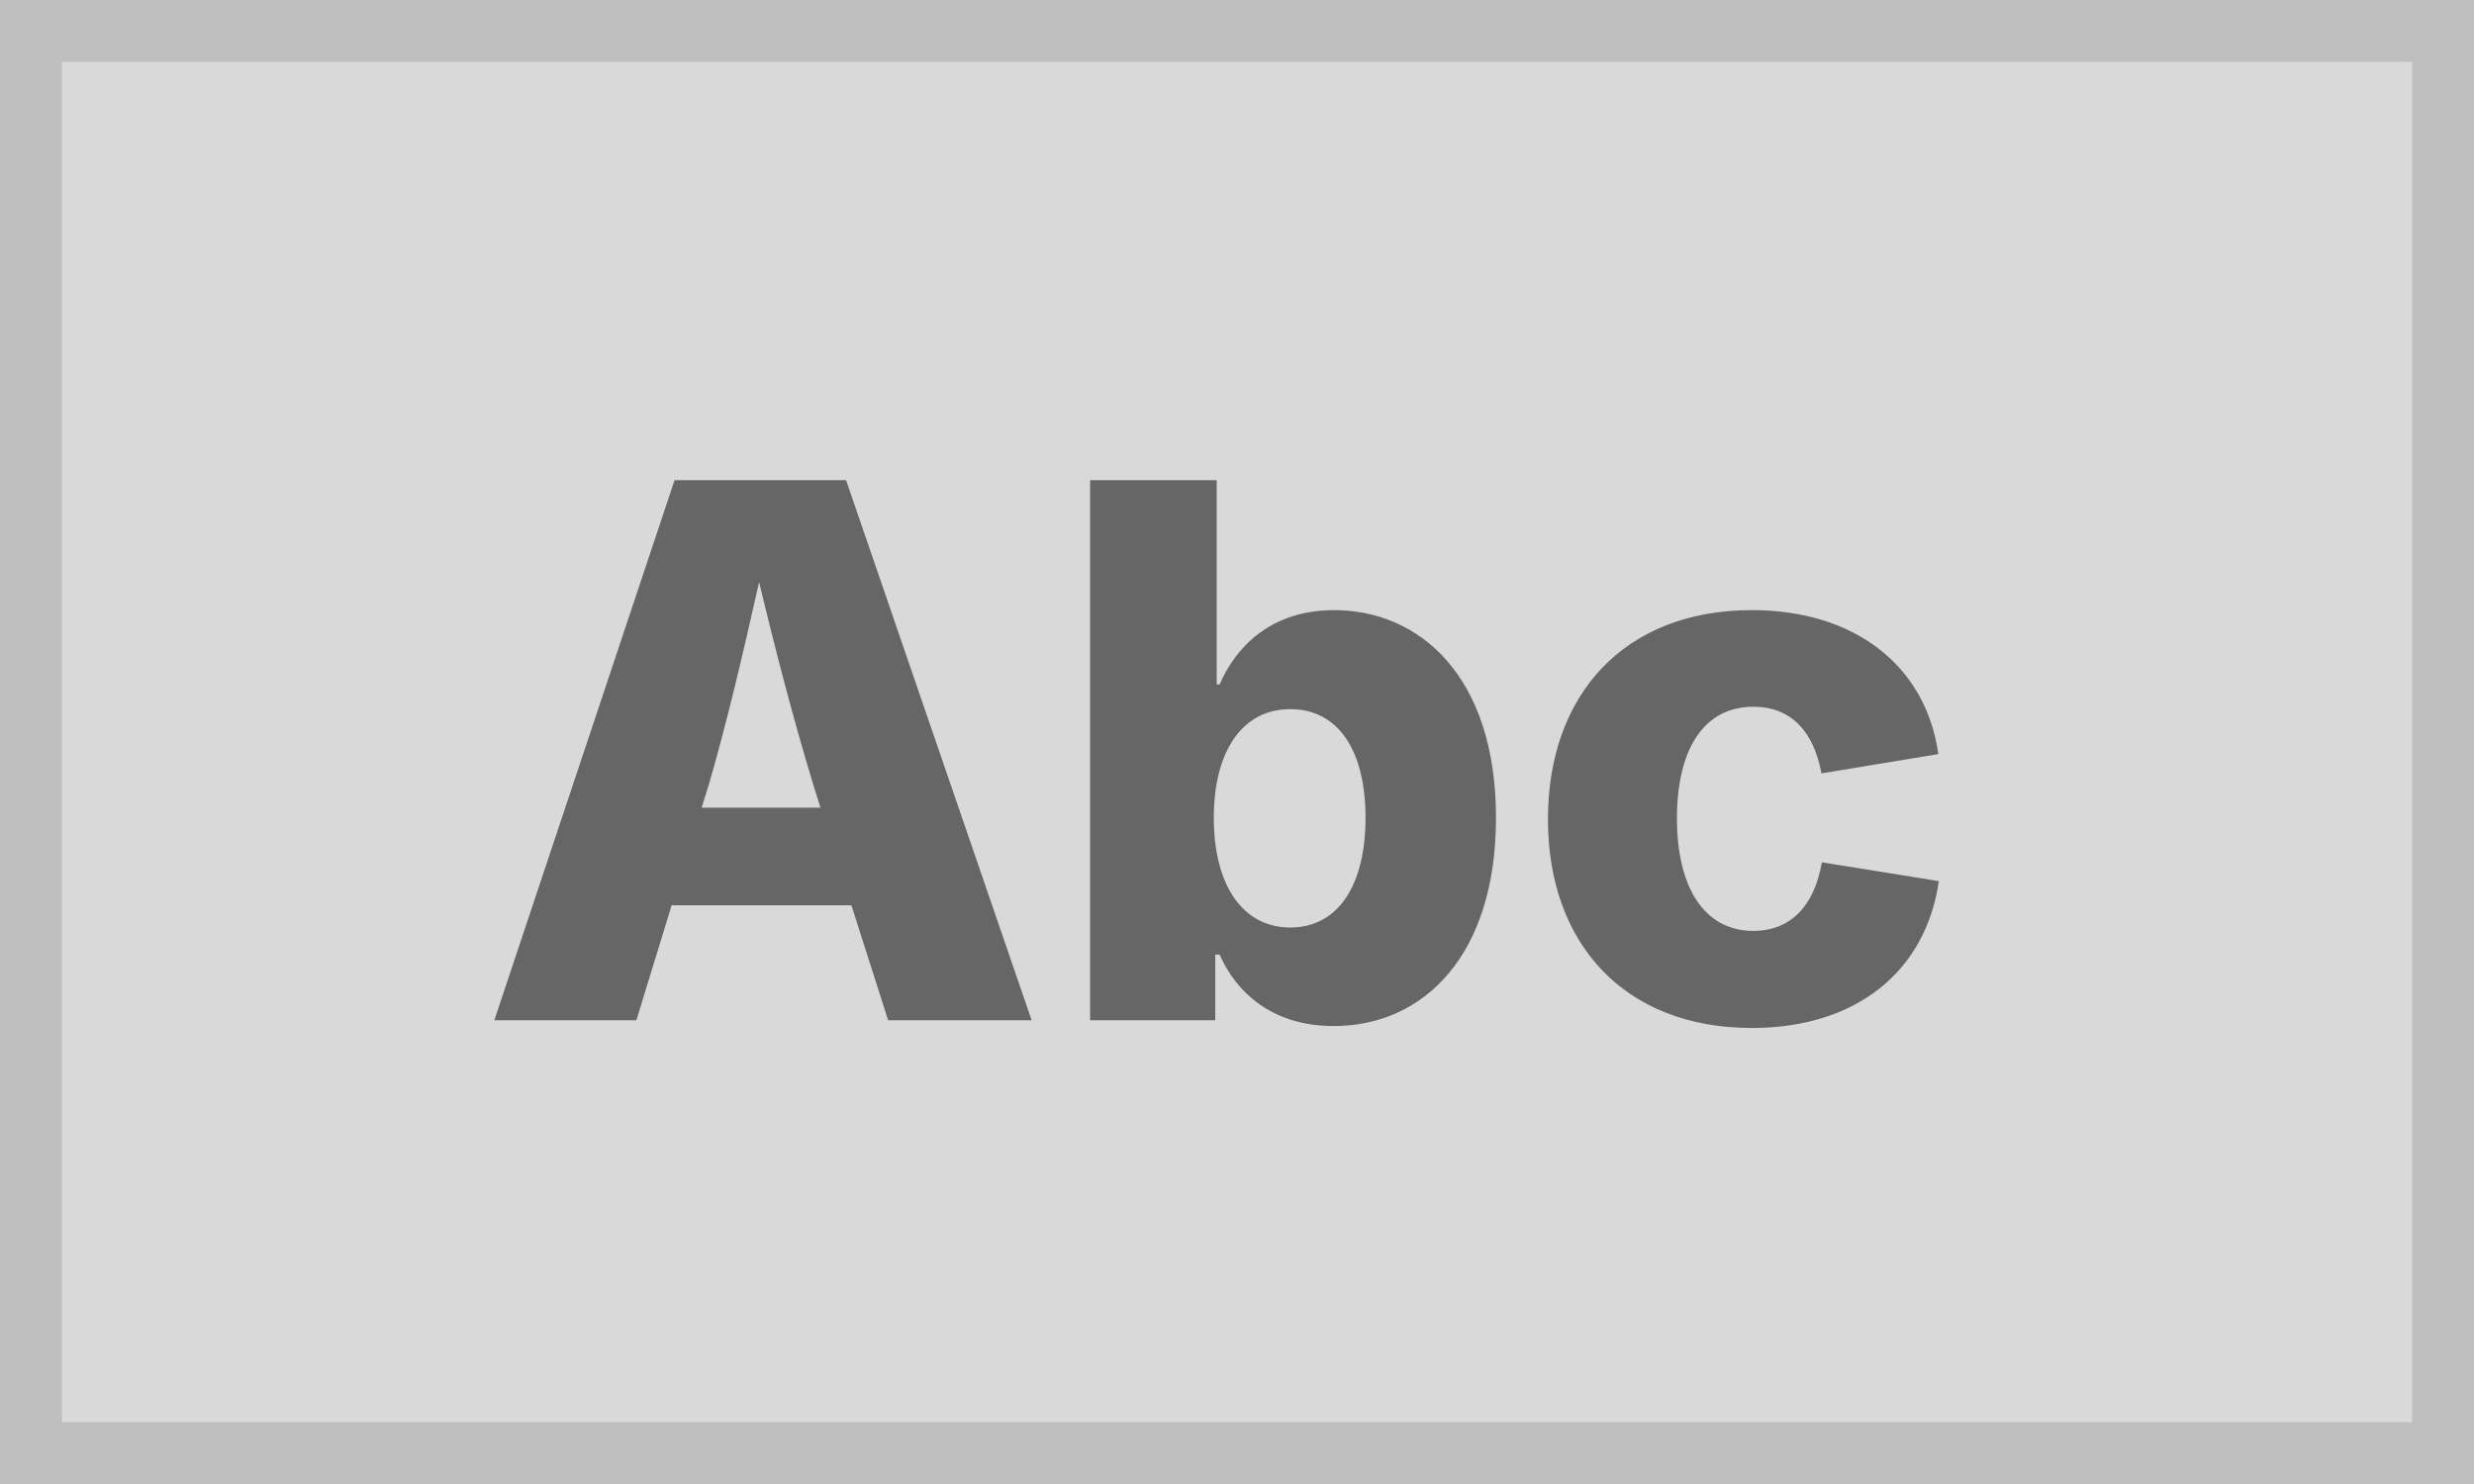
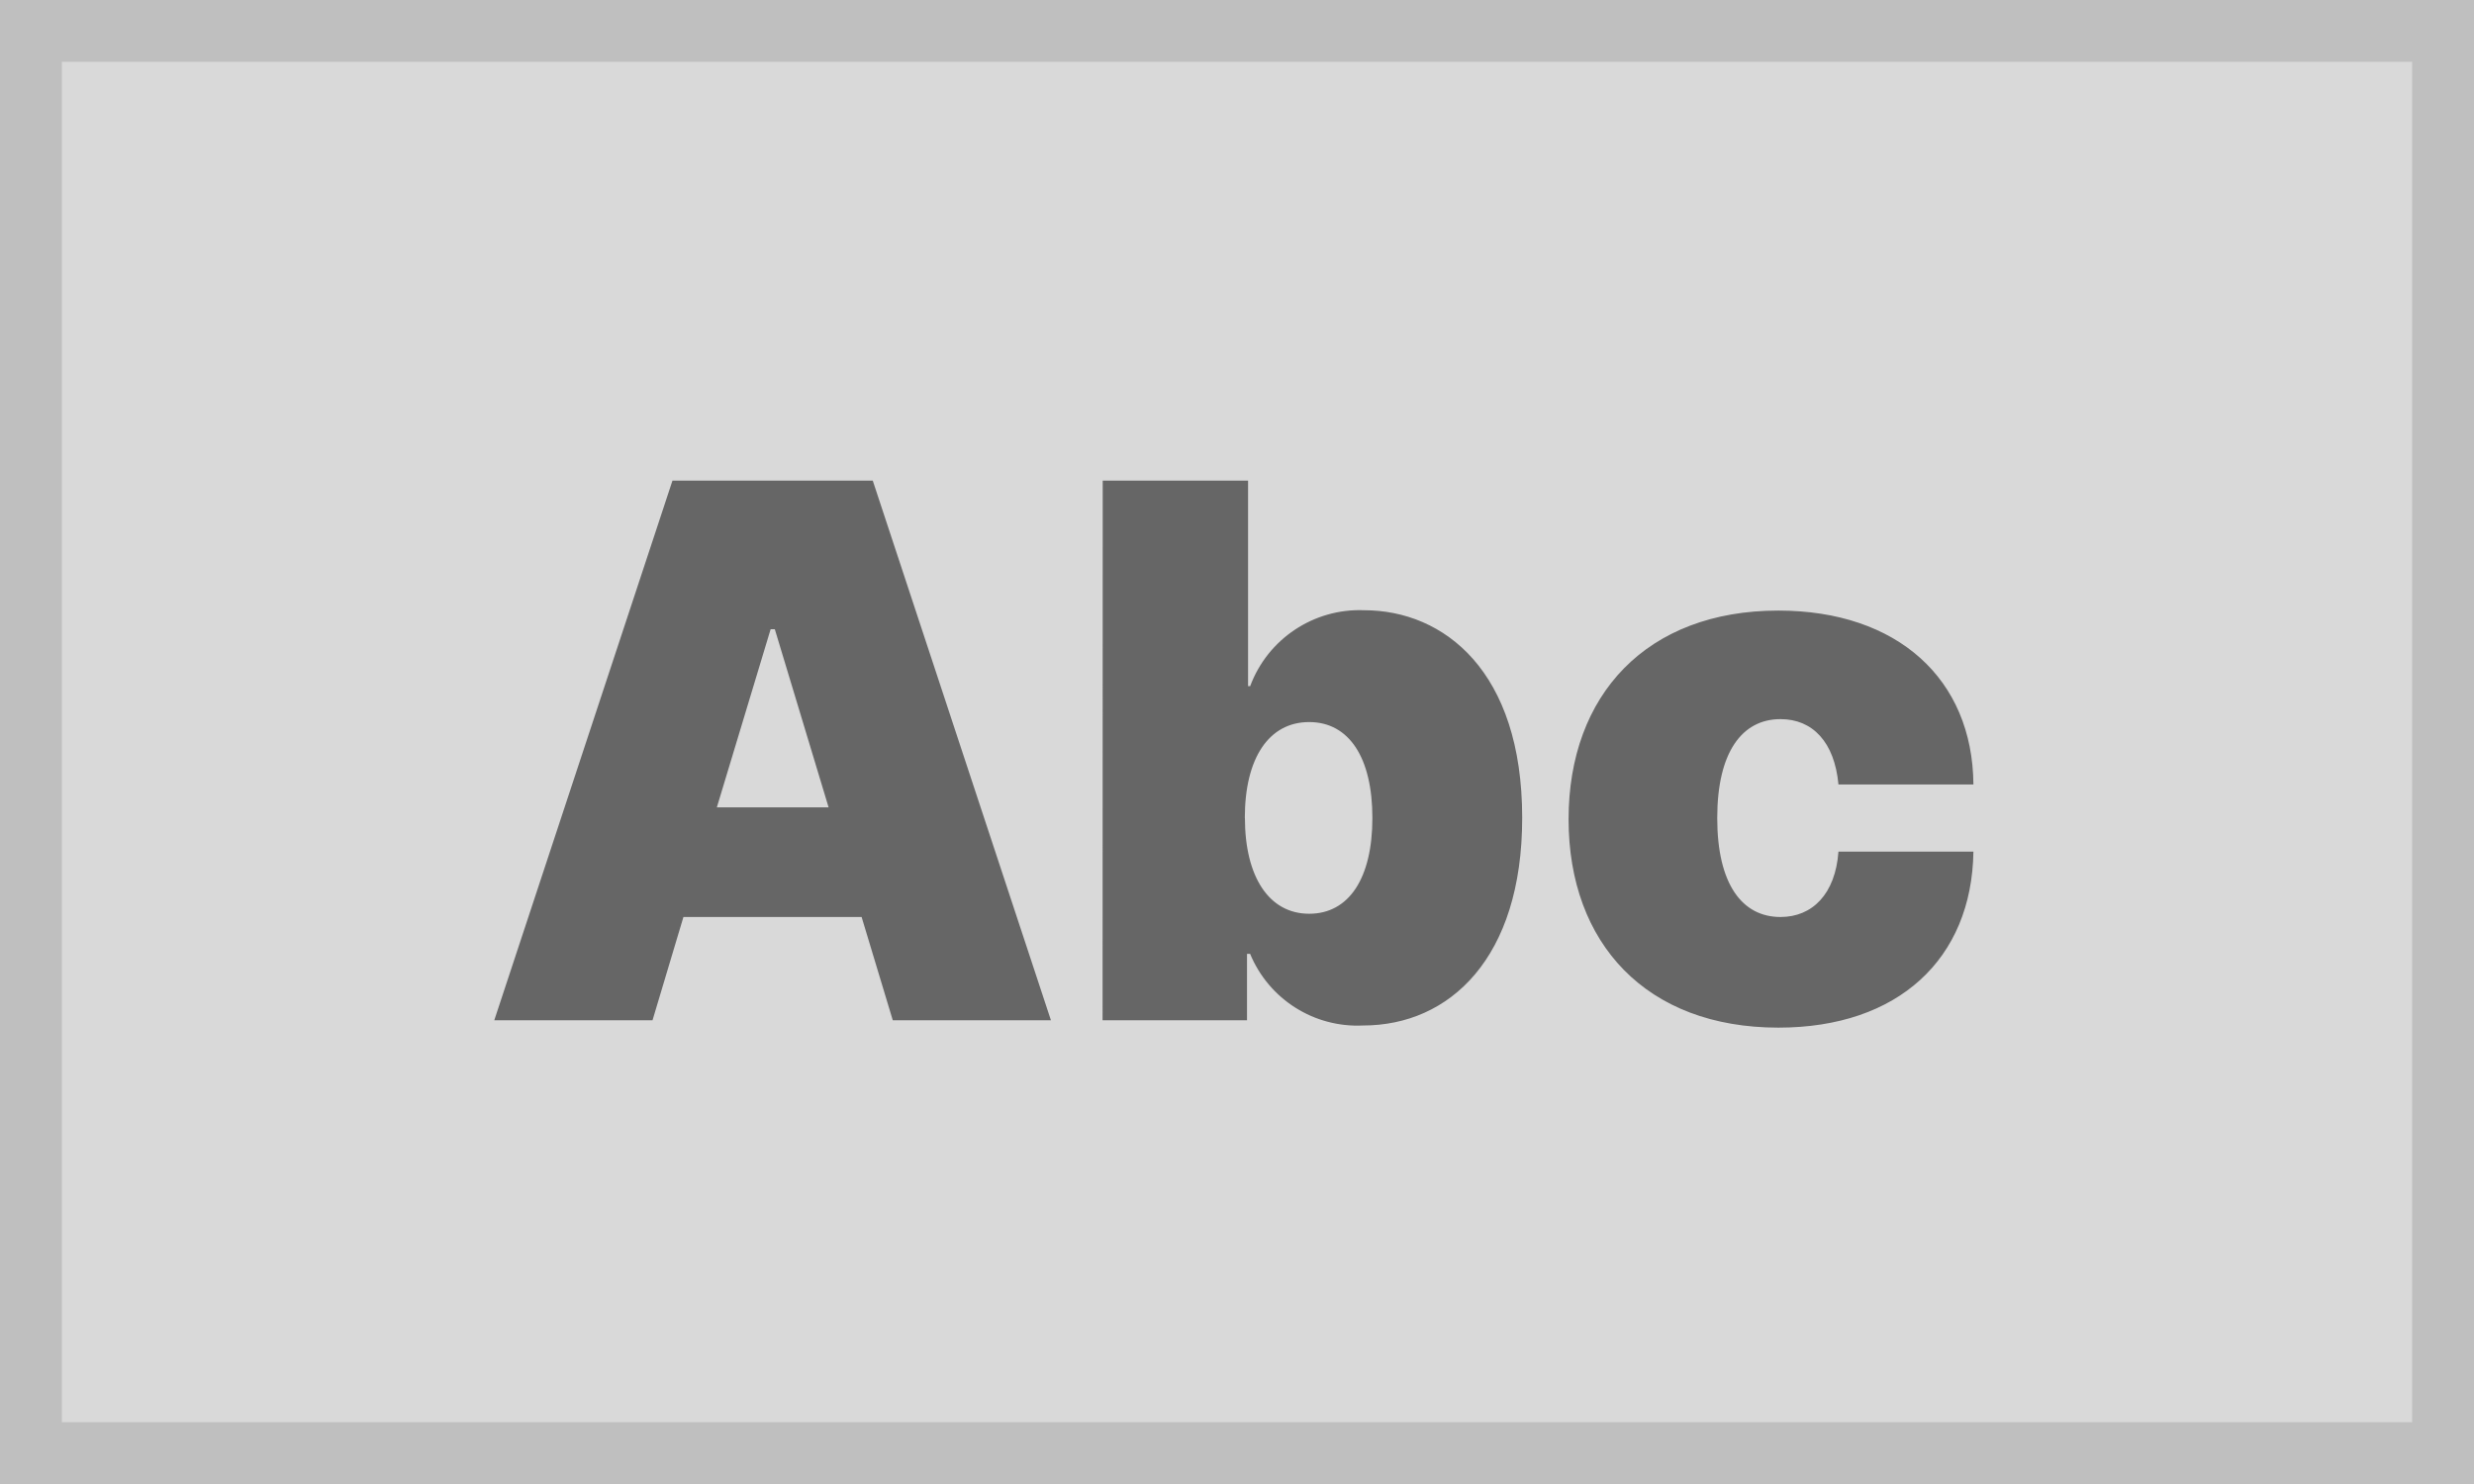
<svg xmlns="http://www.w3.org/2000/svg" width="80" height="48" viewBox="0 0 80 48">
  <g transform="translate(-1 -1)">
    <g transform="translate(1 1)" fill="#d9d9d9" stroke="#bfbfbf" stroke-miterlimit="10" stroke-width="2">
      <rect width="80" height="48" stroke="none" />
      <rect x="1" y="1" width="78" height="46" fill="none" />
    </g>
-     <text transform="translate(41 34)" fill="#666" font-size="24" font-family="Inter-Black, Inter" font-weight="800">
-       <tspan x="-24.563" y="0">Abc</tspan>
-     </text>
+     <path d="M-18.9,0-17.9-3.341h5.761L-11.131,0h5.114l-5.761-17.454h-6.477L-24.017,0Zm2.08-6.886,1.739-5.761h.136l1.739,5.761ZM-4.347,0H.324V-2.148h.1A3.755,3.755,0,0,0,4.074.17c2.8,0,5.148-2.182,5.148-6.716,0-4.739-2.523-6.716-5.114-6.716A3.774,3.774,0,0,0,.426-10.807H.358v-6.648h-4.7Zm4.6-6.545c0-1.943.784-3.1,2.08-3.1s2.045,1.159,2.045,3.1-.75,3.1-2.045,3.1S.256-4.636.256-6.545ZM17.506.239c3.878,0,6.256-2.224,6.307-5.693H19.449c-.1,1.372-.844,2.114-1.875,2.114-1.236,0-2.045-1.057-2.045-3.2s.81-3.2,2.045-3.2c1.04,0,1.747.741,1.875,2.114h4.364c-.026-3.409-2.455-5.625-6.307-5.625-4.261,0-6.784,2.727-6.784,6.75S13.244.239,17.506.239Z" transform="translate(41 34)" fill="#666" />
  </g>
</svg>
